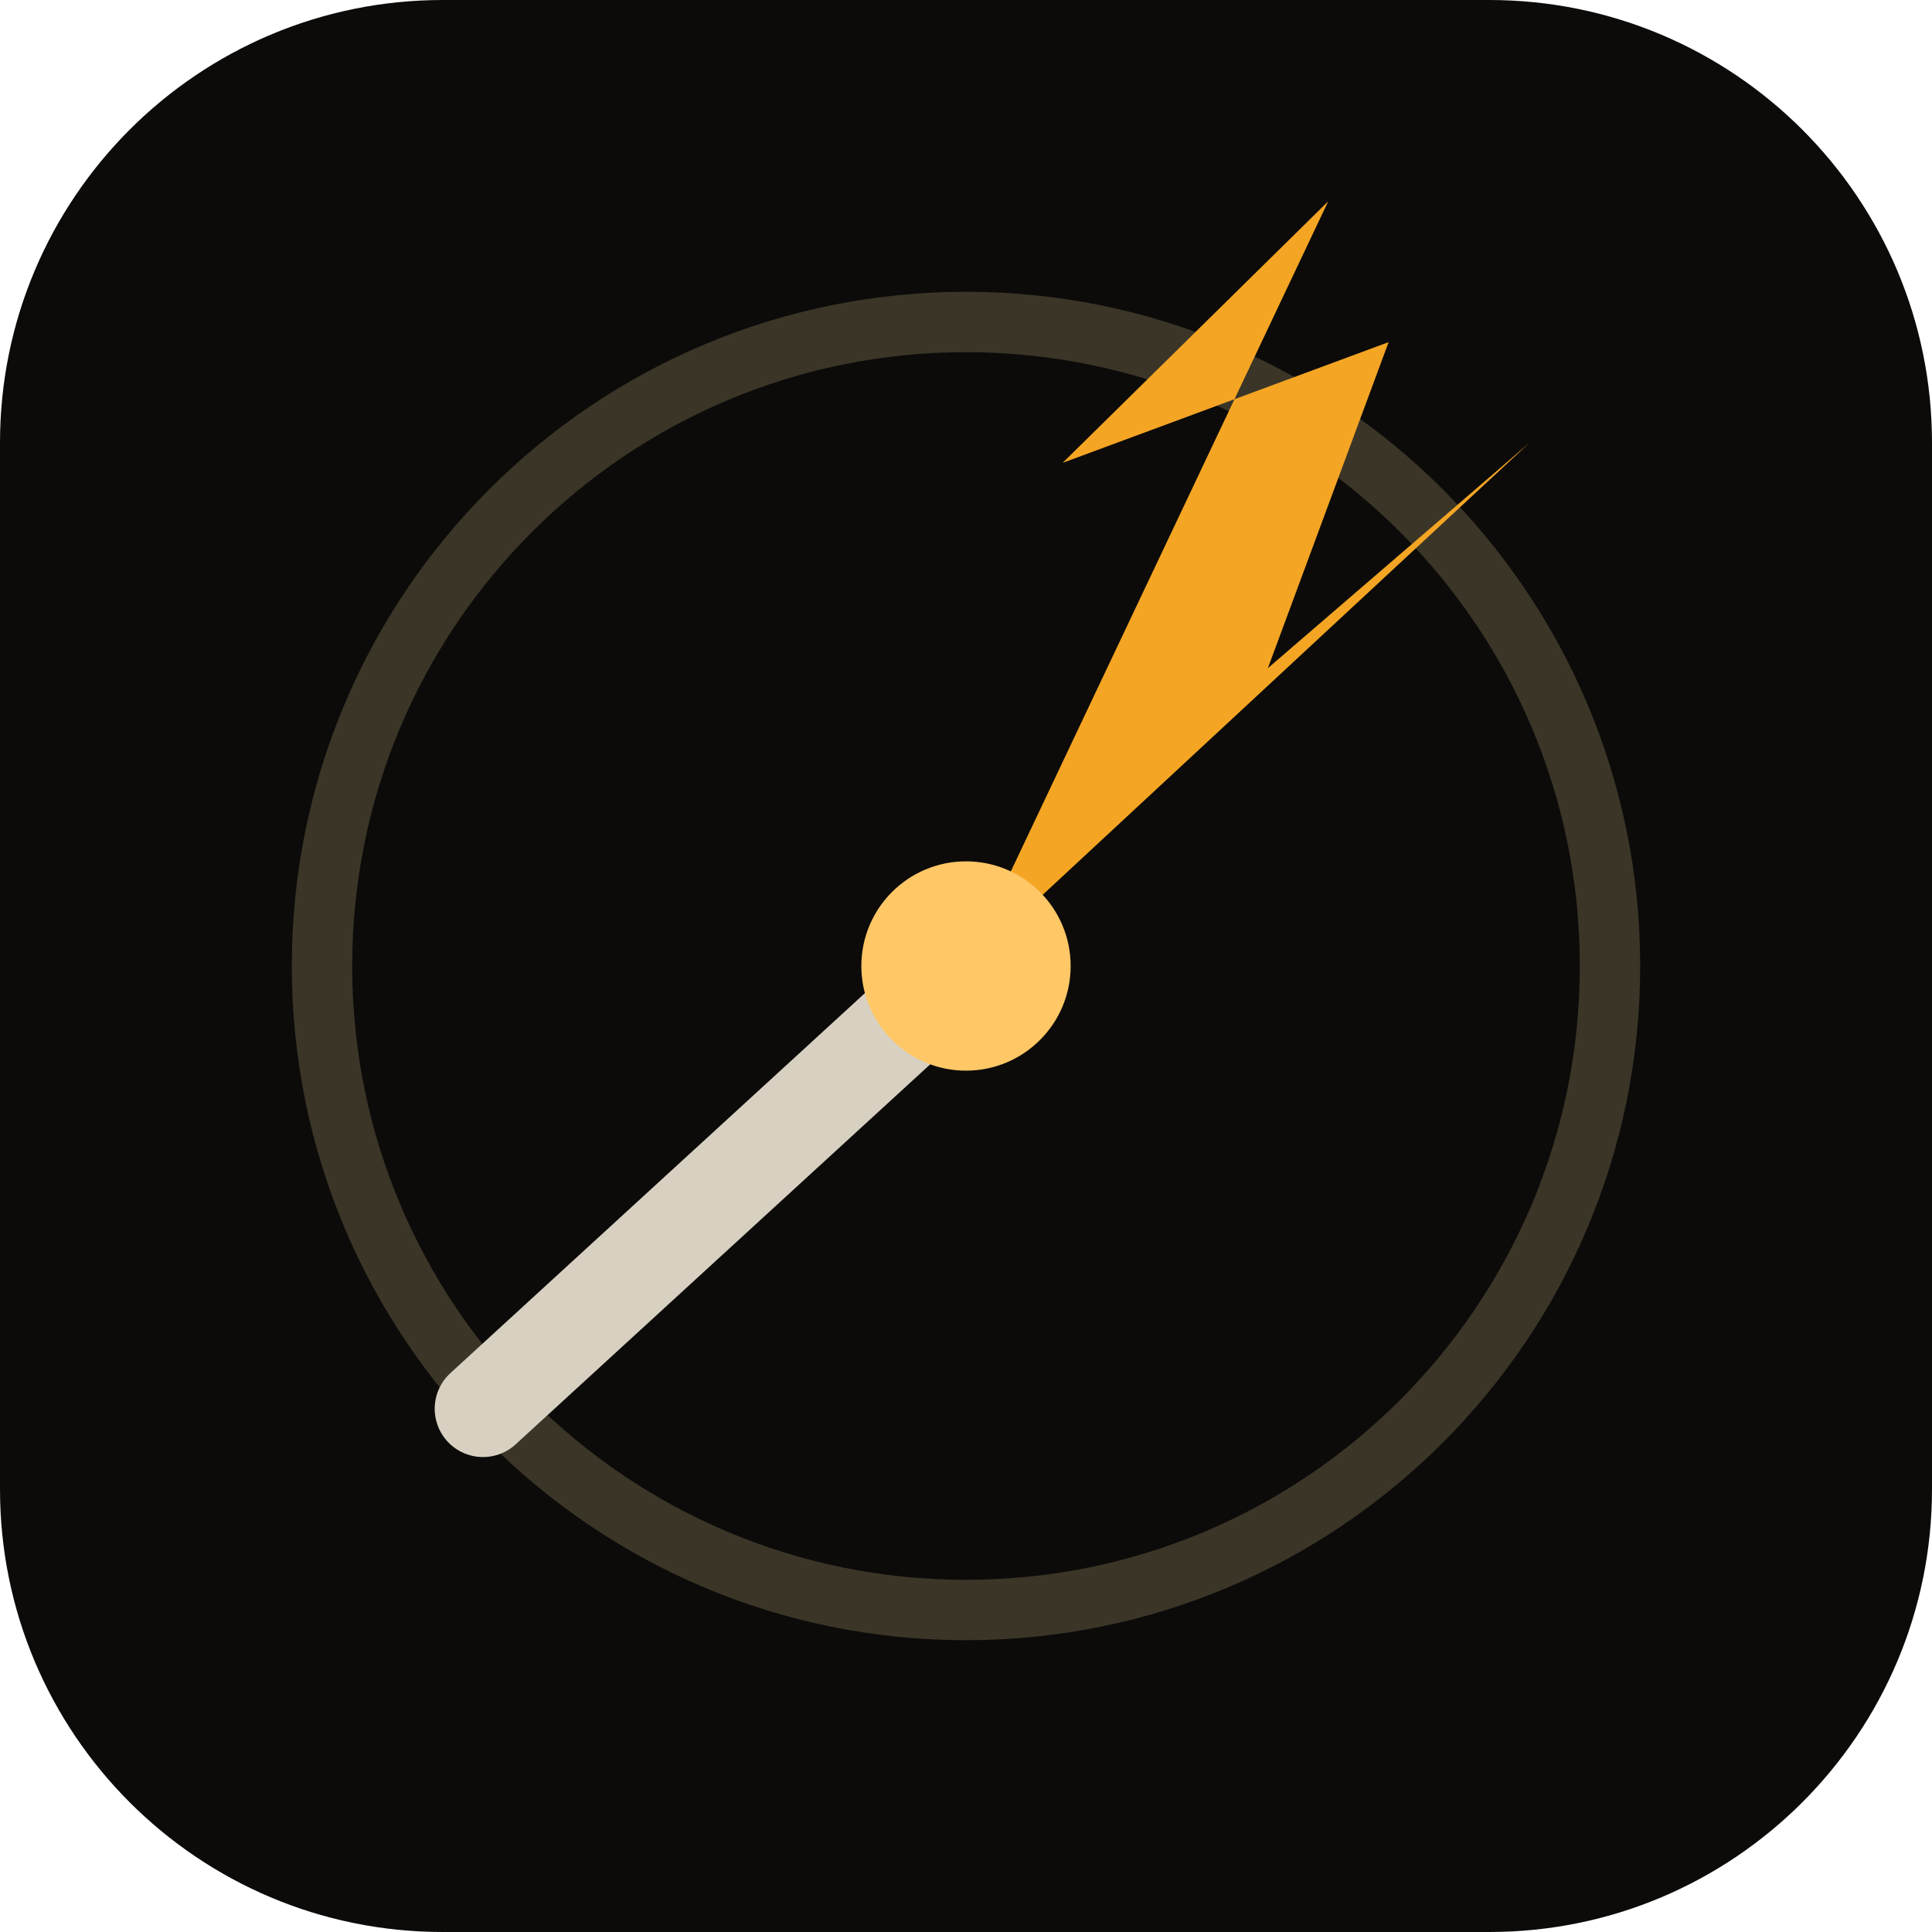
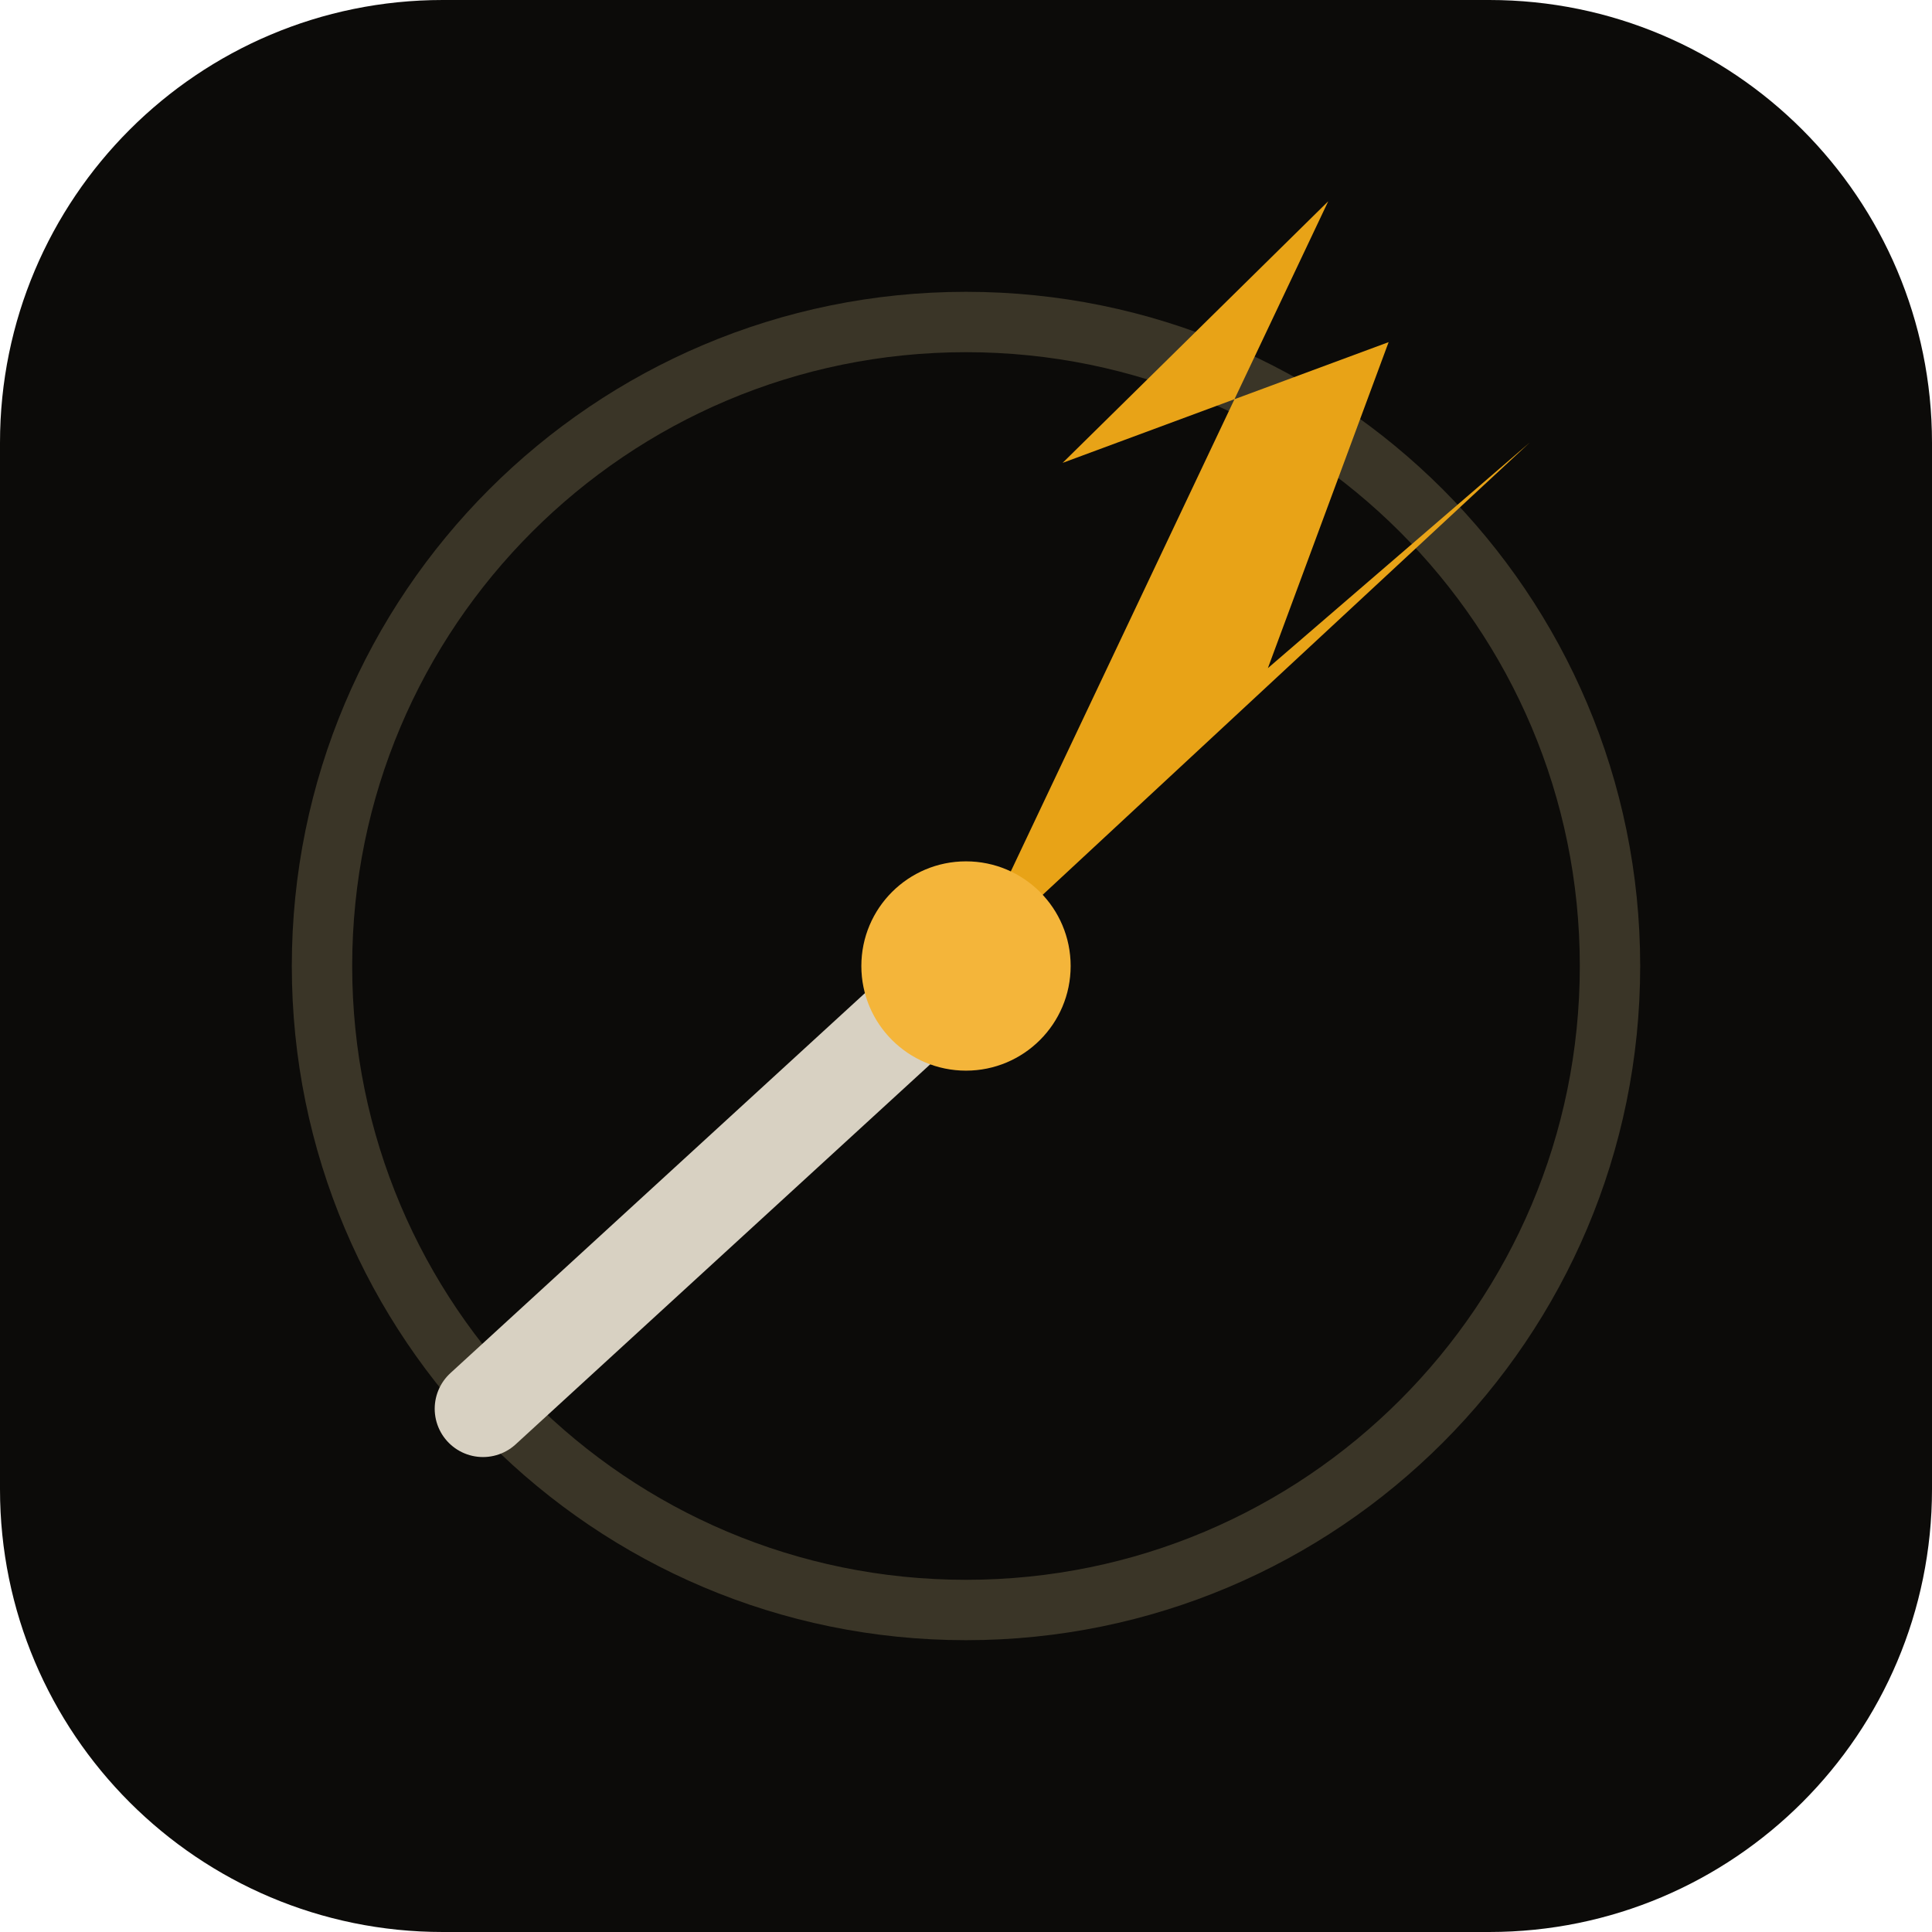
<svg xmlns="http://www.w3.org/2000/svg" viewBox="0 0 48 48" fill="none">
  <rect width="48" height="48" rx="11" fill="#0C0B09" />
  <circle cx="24" cy="24" r="16" stroke="#3A3527" stroke-width="1.5" />
-   <path d="M24 24 L38 11 L31.5 16.6 L34.5 8.5 L26.4 11.5 L33 5 Z" fill="#F5A524" />
+   <path d="M24 24 L38 11 L31.5 16.6 L34.5 8.5 L26.4 11.5 L33 5 Z" fill="#E8A317" />
  <path d="M24 24 L12 35" stroke="#D8D1C2" stroke-width="2.4" stroke-linecap="round" />
-   <circle cx="24" cy="24" r="2.6" fill="#FFC766" />
+   <circle cx="24" cy="24" r="2.6" fill="#F4B53A" />
</svg>
